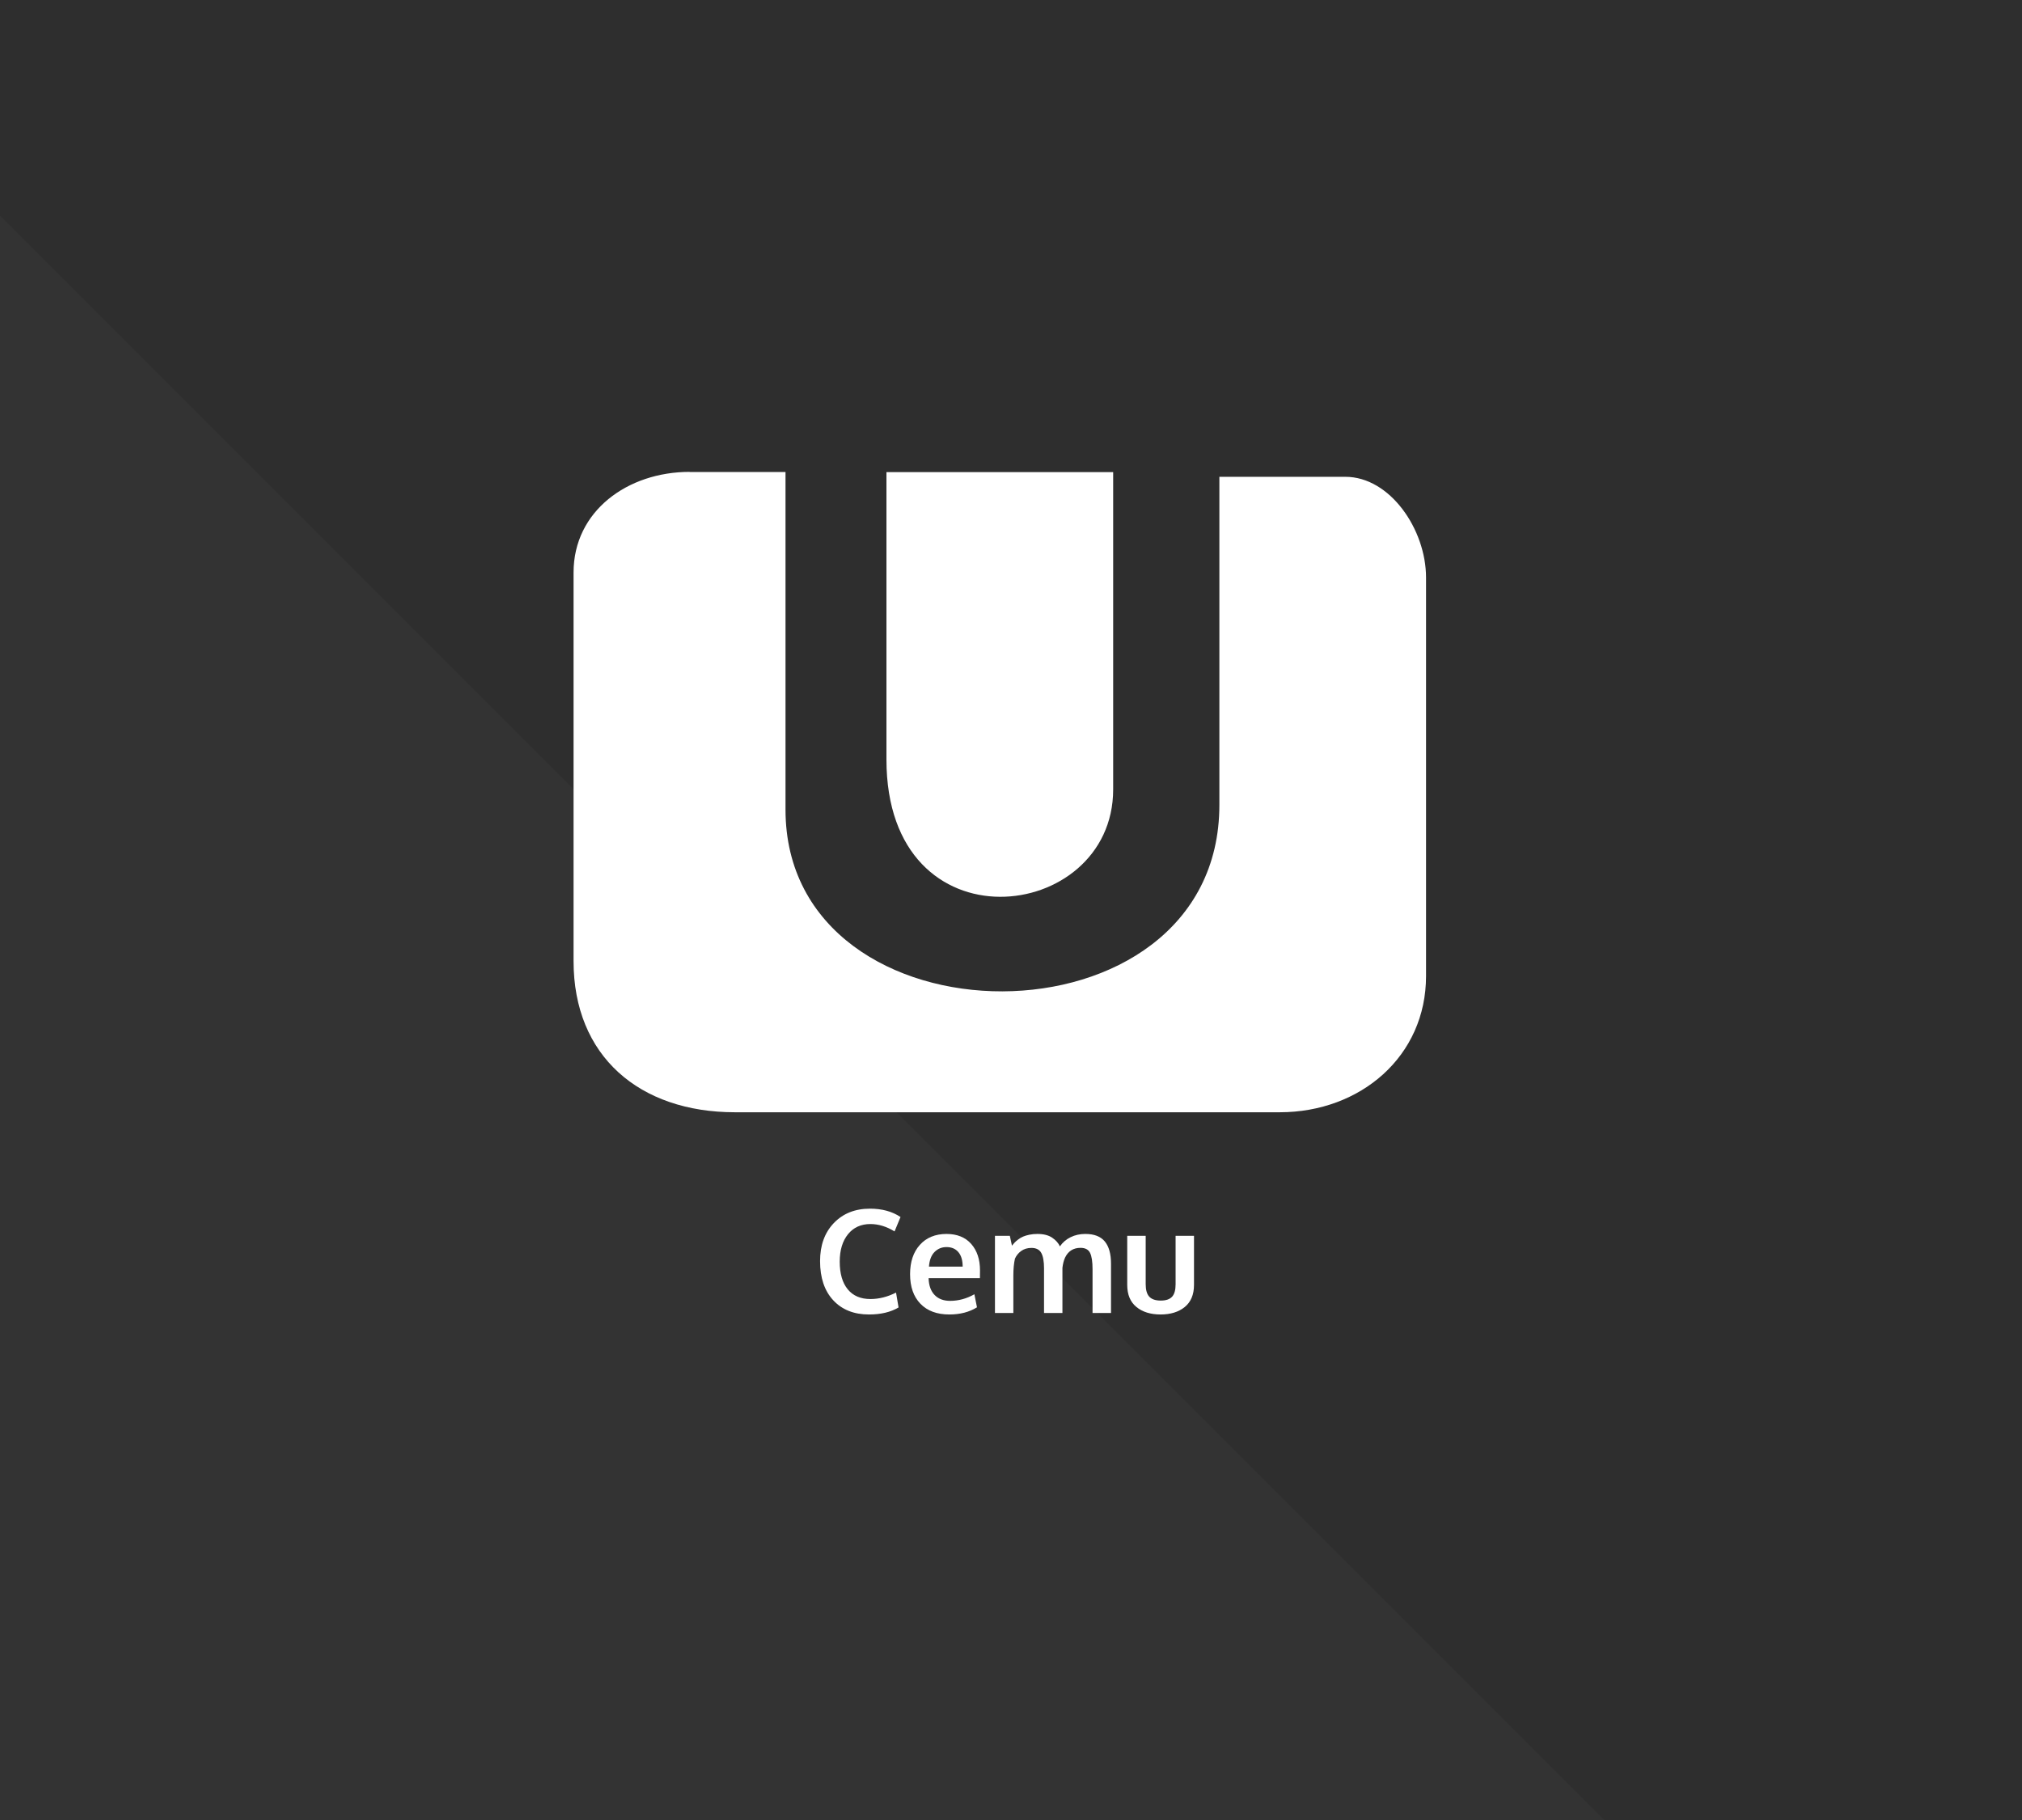
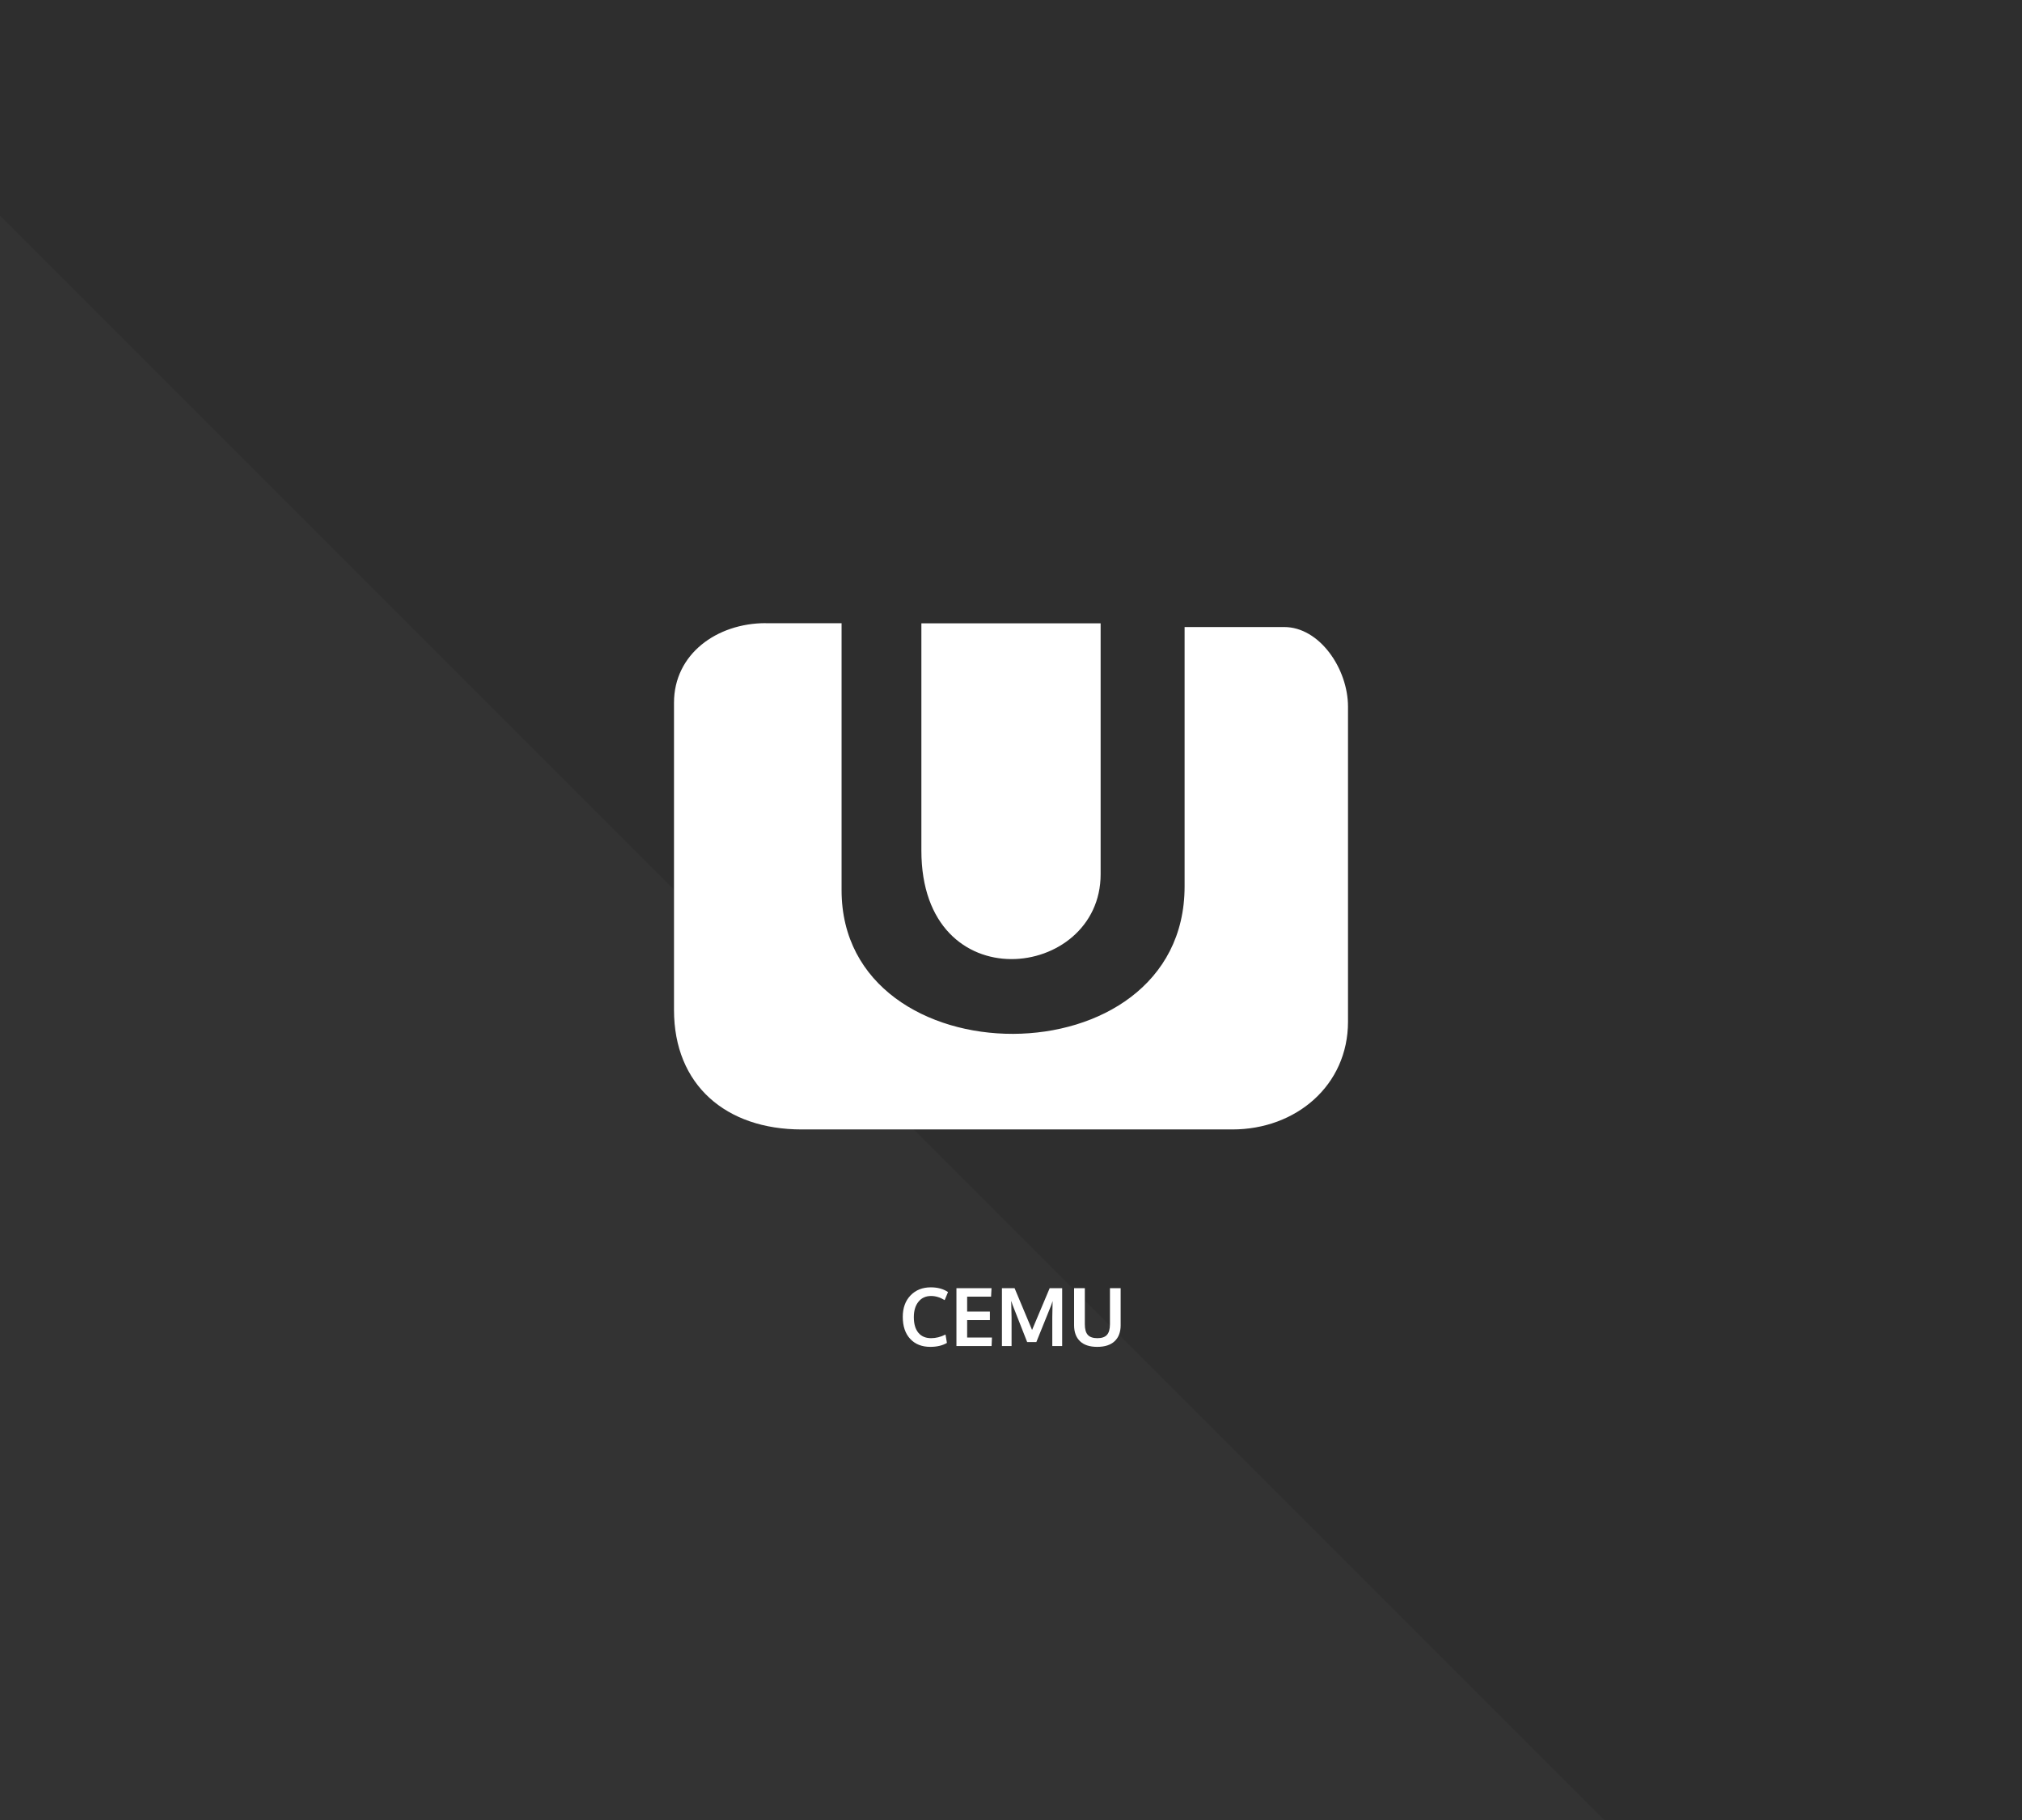
<svg xmlns="http://www.w3.org/2000/svg" width="100%" height="100%" viewBox="0 0 1200 1080" version="1.1" xml:space="preserve" style="fill-rule:evenodd;clip-rule:evenodd;stroke-linejoin:round;stroke-miterlimit:2;">
-   <g transform="matrix(1,0,0,1.09091,-720,207.273)">
-     <rect x="720" y="-190" width="1200" height="990" style="fill:rgb(46,46,46);" />
-   </g>
-   <g transform="matrix(0.707107,-0.707107,0.707107,0.707107,-575.938,-155.145)">
-     <path d="M-466.129,1280.63L207,607.5L207,1953.76L-466.129,1280.63Z" style="fill:rgb(51,51,51);" />
-   </g>
-   <g id="Cemu">
-     <g transform="matrix(1,0,0,1,14.6837,-61.2735)">
-       <path d="M501.045,841.294C492.129,841.294 485.059,838.489 479.837,832.878C474.615,827.267 472.004,819.517 472.004,809.628C472.004,800.239 474.733,792.704 480.191,787.024C485.65,781.343 492.795,778.503 501.629,778.503C508.768,778.503 514.809,780.155 519.754,783.461L516.212,792.003C511.462,789.086 506.684,787.628 501.879,787.628C496.268,787.628 491.83,789.649 488.566,793.69C485.302,797.732 483.67,803.155 483.67,809.961C483.67,817.017 485.247,822.475 488.4,826.336C491.552,830.197 496.045,832.128 501.879,832.128C506.99,832.128 512.059,830.85 517.087,828.294L518.587,837.128C513.92,839.905 508.073,841.294 501.045,841.294Z" style="fill:white;fill-rule:nonzero;" />
-       <path d="M548.754,841.294C541.393,841.294 535.664,839.176 531.566,834.94C527.469,830.704 525.42,824.85 525.42,817.378C525.42,810.1 527.351,804.308 531.212,800.003C535.073,795.697 540.337,793.53 547.004,793.503C553.309,793.503 558.205,795.475 561.691,799.419C565.177,803.364 566.92,808.6 566.92,815.128C566.92,815.6 566.914,816.364 566.9,817.419C566.886,818.475 566.879,819.253 566.879,819.753L536.42,819.753C536.532,824.03 537.705,827.343 539.941,829.69C542.177,832.037 545.254,833.211 549.17,833.211C554.17,833.211 558.976,831.905 563.587,829.294L565.129,837.044C560.545,839.878 555.087,841.294 548.754,841.294ZM536.629,812.878L556.629,812.878C556.629,809.155 555.782,806.294 554.087,804.294C552.393,802.294 550.045,801.294 547.045,801.294C544.24,801.294 541.872,802.267 539.941,804.211C538.011,806.155 536.907,809.044 536.629,812.878Z" style="fill:white;fill-rule:nonzero;" />
-       <path d="M575.795,840.419L575.795,794.628L584.629,794.628L585.879,800.461C586.434,799.767 586.969,799.149 587.483,798.607C587.997,798.065 588.705,797.454 589.608,796.774C590.511,796.093 591.469,795.53 592.483,795.086C593.497,794.642 594.747,794.267 596.233,793.961C597.719,793.655 599.309,793.503 601.004,793.503C604.643,793.503 607.552,794.239 609.733,795.711C611.914,797.183 613.448,798.905 614.337,800.878C615.976,798.517 618.101,796.697 620.712,795.419C623.323,794.142 626.226,793.503 629.42,793.503C634.67,793.503 638.525,794.989 640.983,797.961C643.441,800.933 644.67,805.336 644.67,811.169L644.67,840.419L633.712,840.419L633.712,814.419C633.712,809.947 633.219,806.718 632.233,804.732C631.247,802.746 629.365,801.753 626.587,801.753C622.337,801.753 619.282,803.669 617.42,807.503C616.643,809.197 616.115,811.239 615.837,813.628L615.837,840.419L604.92,840.419L604.92,813.919C604.92,809.836 604.379,806.794 603.295,804.794C602.212,802.794 600.254,801.794 597.42,801.794C595.115,801.794 593.129,802.378 591.462,803.544C589.795,804.711 588.532,806.239 587.67,808.128C587.032,810.933 586.712,814.294 586.712,818.211L586.712,840.419L575.795,840.419Z" style="fill:white;fill-rule:nonzero;" />
-       <path d="M688.462,836.836C684.823,839.808 680.032,841.294 674.087,841.294C668.143,841.294 663.358,839.808 659.733,836.836C656.108,833.864 654.295,829.503 654.295,823.753L654.295,794.628L665.254,794.628L665.254,823.336C665.254,826.753 665.969,829.225 667.4,830.753C668.83,832.28 671.101,833.044 674.212,833.044C677.268,833.044 679.497,832.287 680.9,830.774C682.302,829.26 683.004,826.78 683.004,823.336L683.004,794.628L693.92,794.628L693.92,823.753C693.92,829.475 692.101,833.836 688.462,836.836Z" style="fill:white;fill-rule:nonzero;" />
+   <rect id="Artboard1" x="0" y="0" width="1200" height="1080" style="fill:none;" />
+   <g id="Artboard11">
+     <g transform="matrix(1,0,0,1.09091,-720,207.273)">
+       <rect x="720" y="-190" width="1200" height="990" style="fill:rgb(46,46,46);" />
    </g>
-     <g transform="matrix(2.08715,0,0,2.08715,-823.401,-307.372)">
-       <path d="M646.567,281.433L646.567,363.2C646.567,417.733 711.033,409.933 711.033,371.733L711.033,281.5L646.567,281.5L646.567,281.433Z" style="fill:white;fill-rule:nonzero;" />
+     <g transform="matrix(0.707107,-0.707107,0.707107,0.707107,-575.938,-155.145)">
+       <path d="M-466.129,1280.63L207,607.5L207,1953.76L-466.129,1280.63Z" style="fill:rgb(51,51,51);" />
    </g>
-     <g transform="matrix(2.08715,0,0,2.08715,-823.401,-307.372)">
-       <path d="M590.6,281.433C572.933,281.433 557.6,292.6 557.6,310.033L557.6,420.533C557.6,447.5 576.267,463.5 603.5,463.5L758.4,463.5C781.367,463.5 800,447.6 800,424.767L800,311.5C800,297.767 789.733,282.833 777.067,282.833L741.233,282.833L741.233,376.133C741.233,446.867 617.867,446.267 617.867,377.467L617.867,281.467L590.6,281.467L590.6,281.433Z" style="fill:white;fill-rule:nonzero;" />
+     <g id="cemu.svg">
+       <g transform="matrix(1,0,0,1,17.8621,-41.6765)">
+         <path d="M534.243,840.912C529.228,840.912 525.251,839.333 522.314,836.177C519.376,833.021 517.907,828.662 517.907,823.099C517.907,817.818 519.443,813.58 522.513,810.384C525.583,807.189 529.603,805.591 534.572,805.591C538.587,805.591 541.986,806.521 544.767,808.38L542.775,813.185C540.103,811.544 537.415,810.724 534.712,810.724C531.556,810.724 529.06,811.861 527.224,814.134C525.388,816.408 524.47,819.458 524.47,823.287C524.47,827.255 525.357,830.326 527.13,832.497C528.904,834.669 531.431,835.755 534.712,835.755C537.587,835.755 540.439,835.037 543.267,833.599L544.111,838.568C541.486,840.13 538.197,840.912 534.243,840.912Z" style="fill:white;fill-rule:nonzero;" />
+         <path d="M549.759,840.419L549.759,806.083L570.572,806.083L570.314,811.122L556.111,811.122L556.111,819.982L569.611,819.982L569.611,825.021L556.111,825.021L556.111,835.357L570.829,835.357L570.618,840.419L549.759,840.419Z" style="fill:white;fill-rule:nonzero;" />
+         <path d="M576.759,840.419L576.759,806.083L584.259,806.083L594.642,830.88L605.095,806.083L612.501,806.083L612.501,840.419L606.642,840.419L606.642,823.451L606.829,813.724L605.962,816.302L597.173,838.076L591.736,838.076L583.134,816.185L582.267,813.607L582.478,823.544L582.478,840.419L576.759,840.419Z" style="fill:white;fill-rule:nonzero;" />
+         <path d="M633.314,840.912C628.814,840.912 625.4,839.79 623.072,837.548C620.743,835.306 619.579,832.146 619.579,828.068L619.579,806.083L625.954,806.083L625.954,827.529C625.954,830.388 626.536,832.474 627.7,833.787C628.865,835.099 630.775,835.755 633.431,835.755C636.04,835.755 637.931,835.095 639.103,833.775C640.275,832.455 640.861,830.365 640.861,827.505L640.861,806.083L647.212,806.083L647.212,828.115C647.212,832.162 646.025,835.306 643.65,837.548C641.275,839.79 637.829,840.912 633.314,840.912Z" style="fill:white;fill-rule:nonzero;" />
+       </g>
+       <g transform="matrix(0.790632,0,0,0.790632,130.875,116.761)">
+         <g transform="matrix(2.08715,0,0,2.08715,-823.401,-267.372)">
+           <path d="M646.567,281.433L646.567,363.2C646.567,417.733 711.033,409.933 711.033,371.733L711.033,281.5L646.567,281.5L646.567,281.433Z" style="fill:white;fill-rule:nonzero;" />
+         </g>
+         <g transform="matrix(2.08715,0,0,2.08715,-823.401,-267.372)">
+           <path d="M590.6,281.433C572.933,281.433 557.6,292.6 557.6,310.033L557.6,420.533C557.6,447.5 576.267,463.5 603.5,463.5L758.4,463.5C781.367,463.5 800,447.6 800,424.767L800,311.5C800,297.767 789.733,282.833 777.067,282.833L741.233,282.833L741.233,376.133C741.233,446.867 617.867,446.267 617.867,377.467L617.867,281.467L590.6,281.467L590.6,281.433Z" style="fill:white;fill-rule:nonzero;" />
+         </g>
+       </g>
    </g>
  </g>
</svg>
